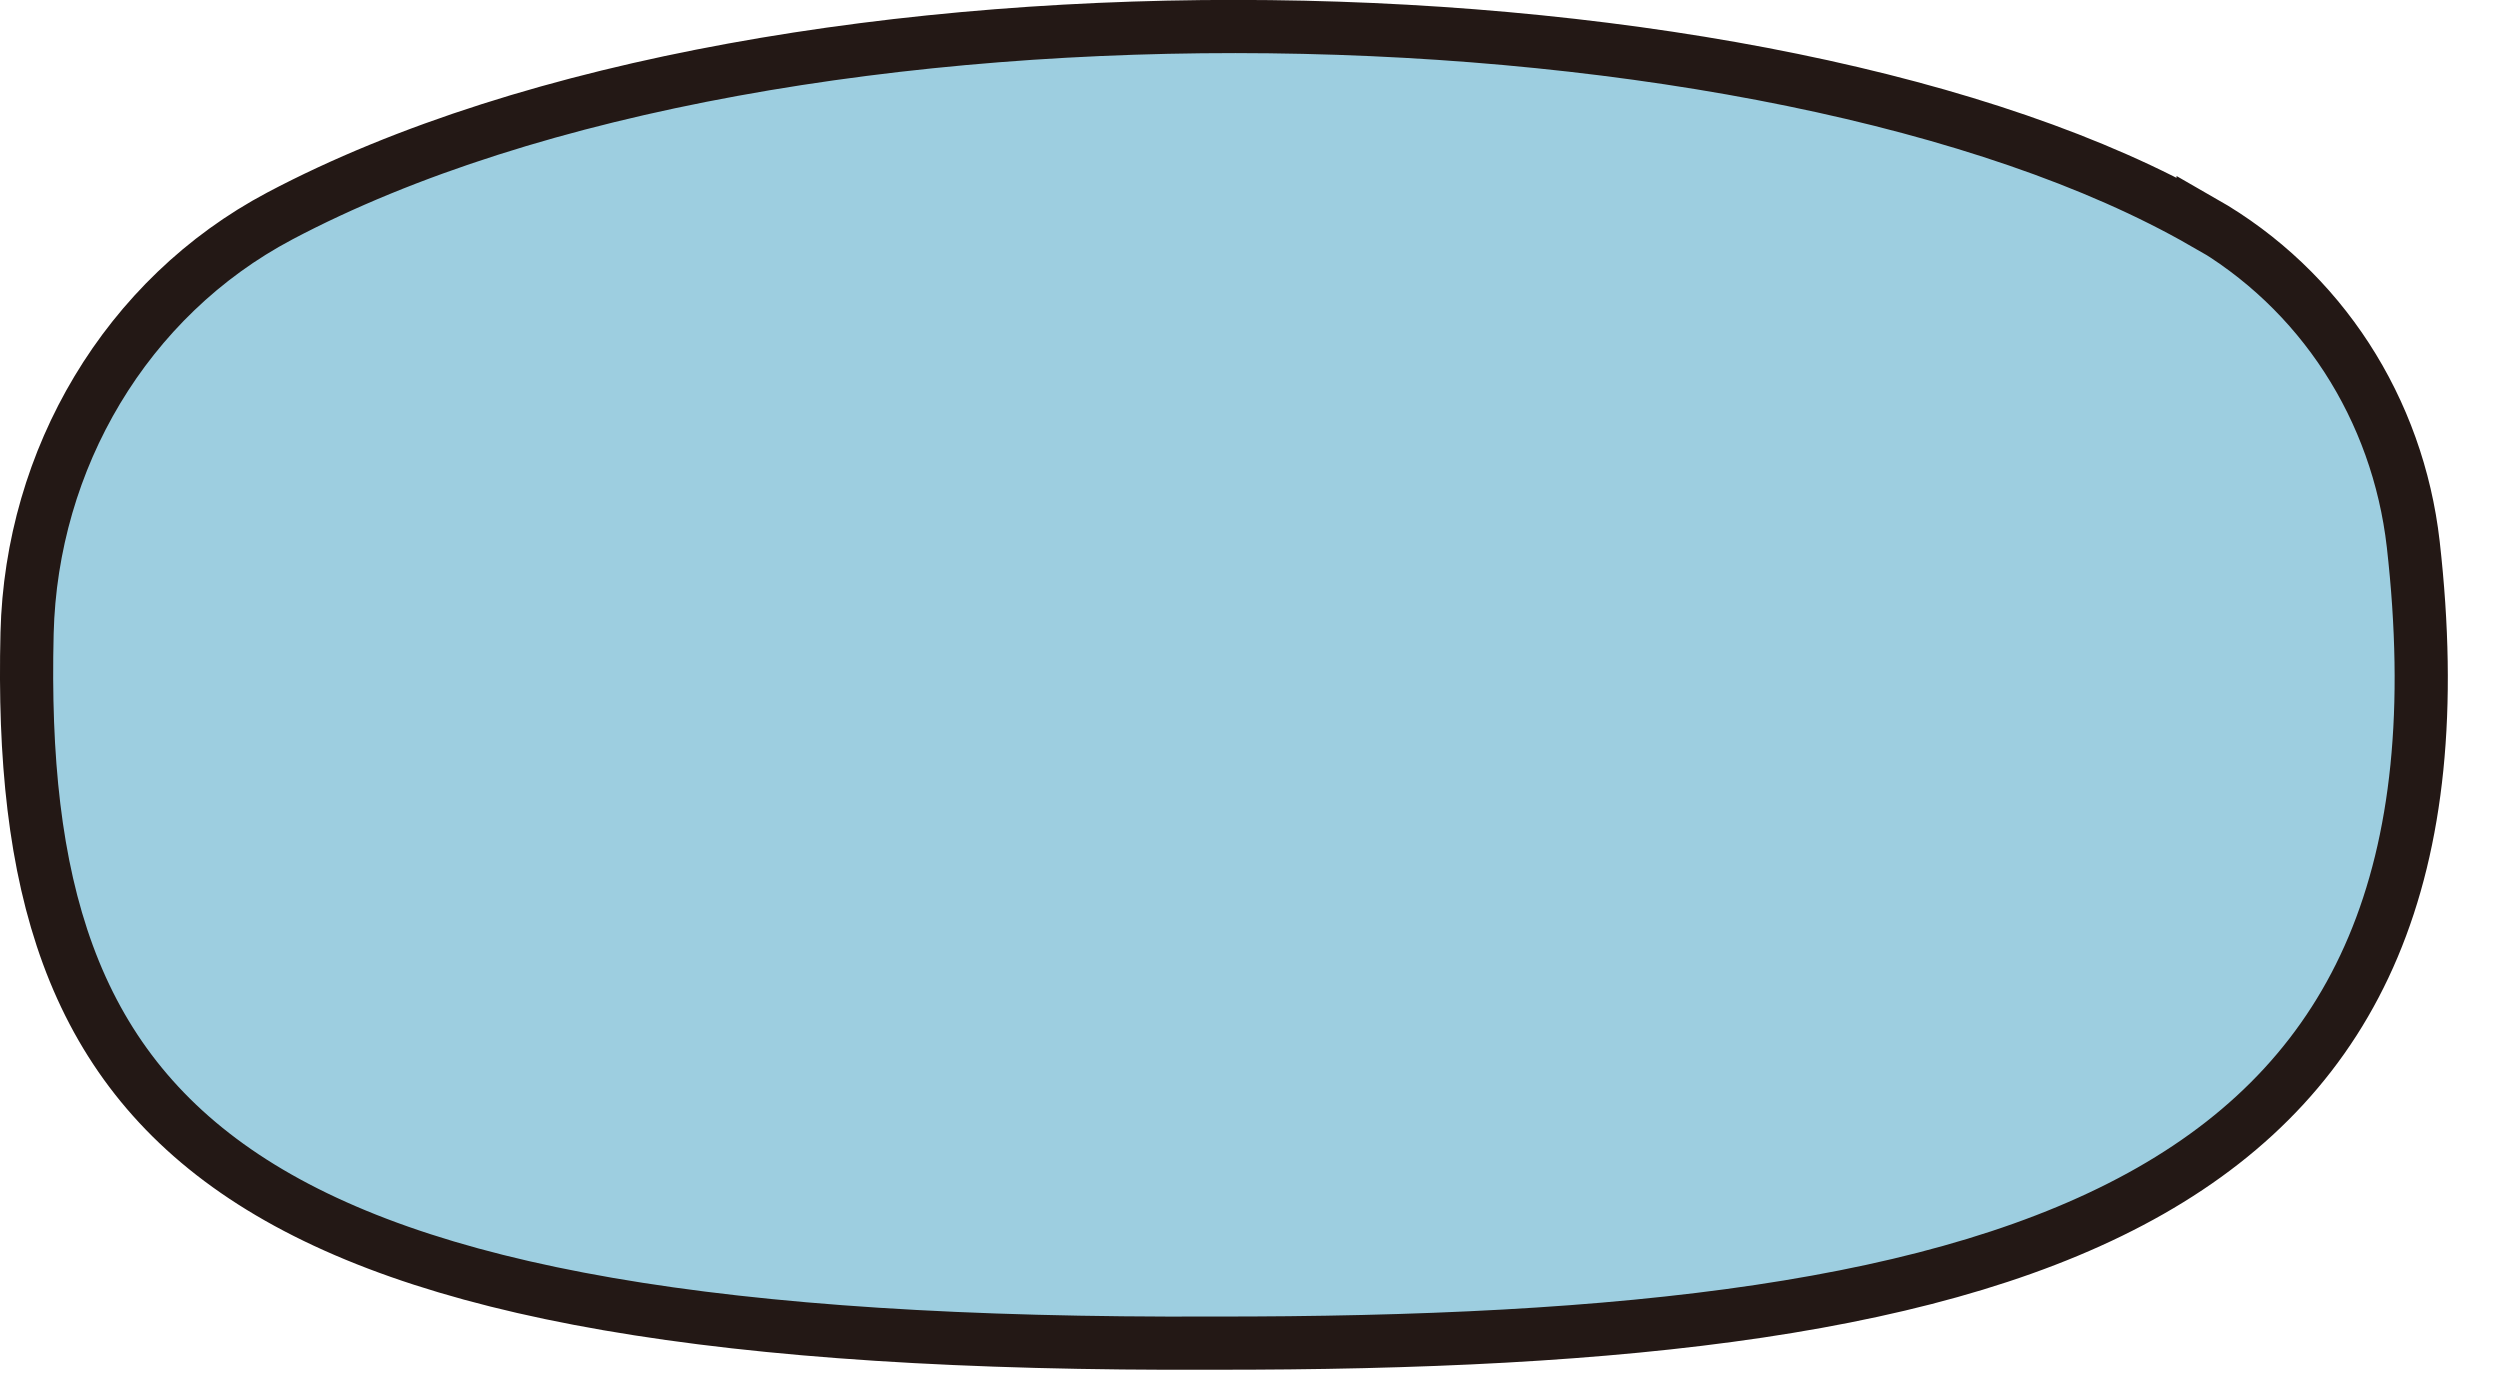
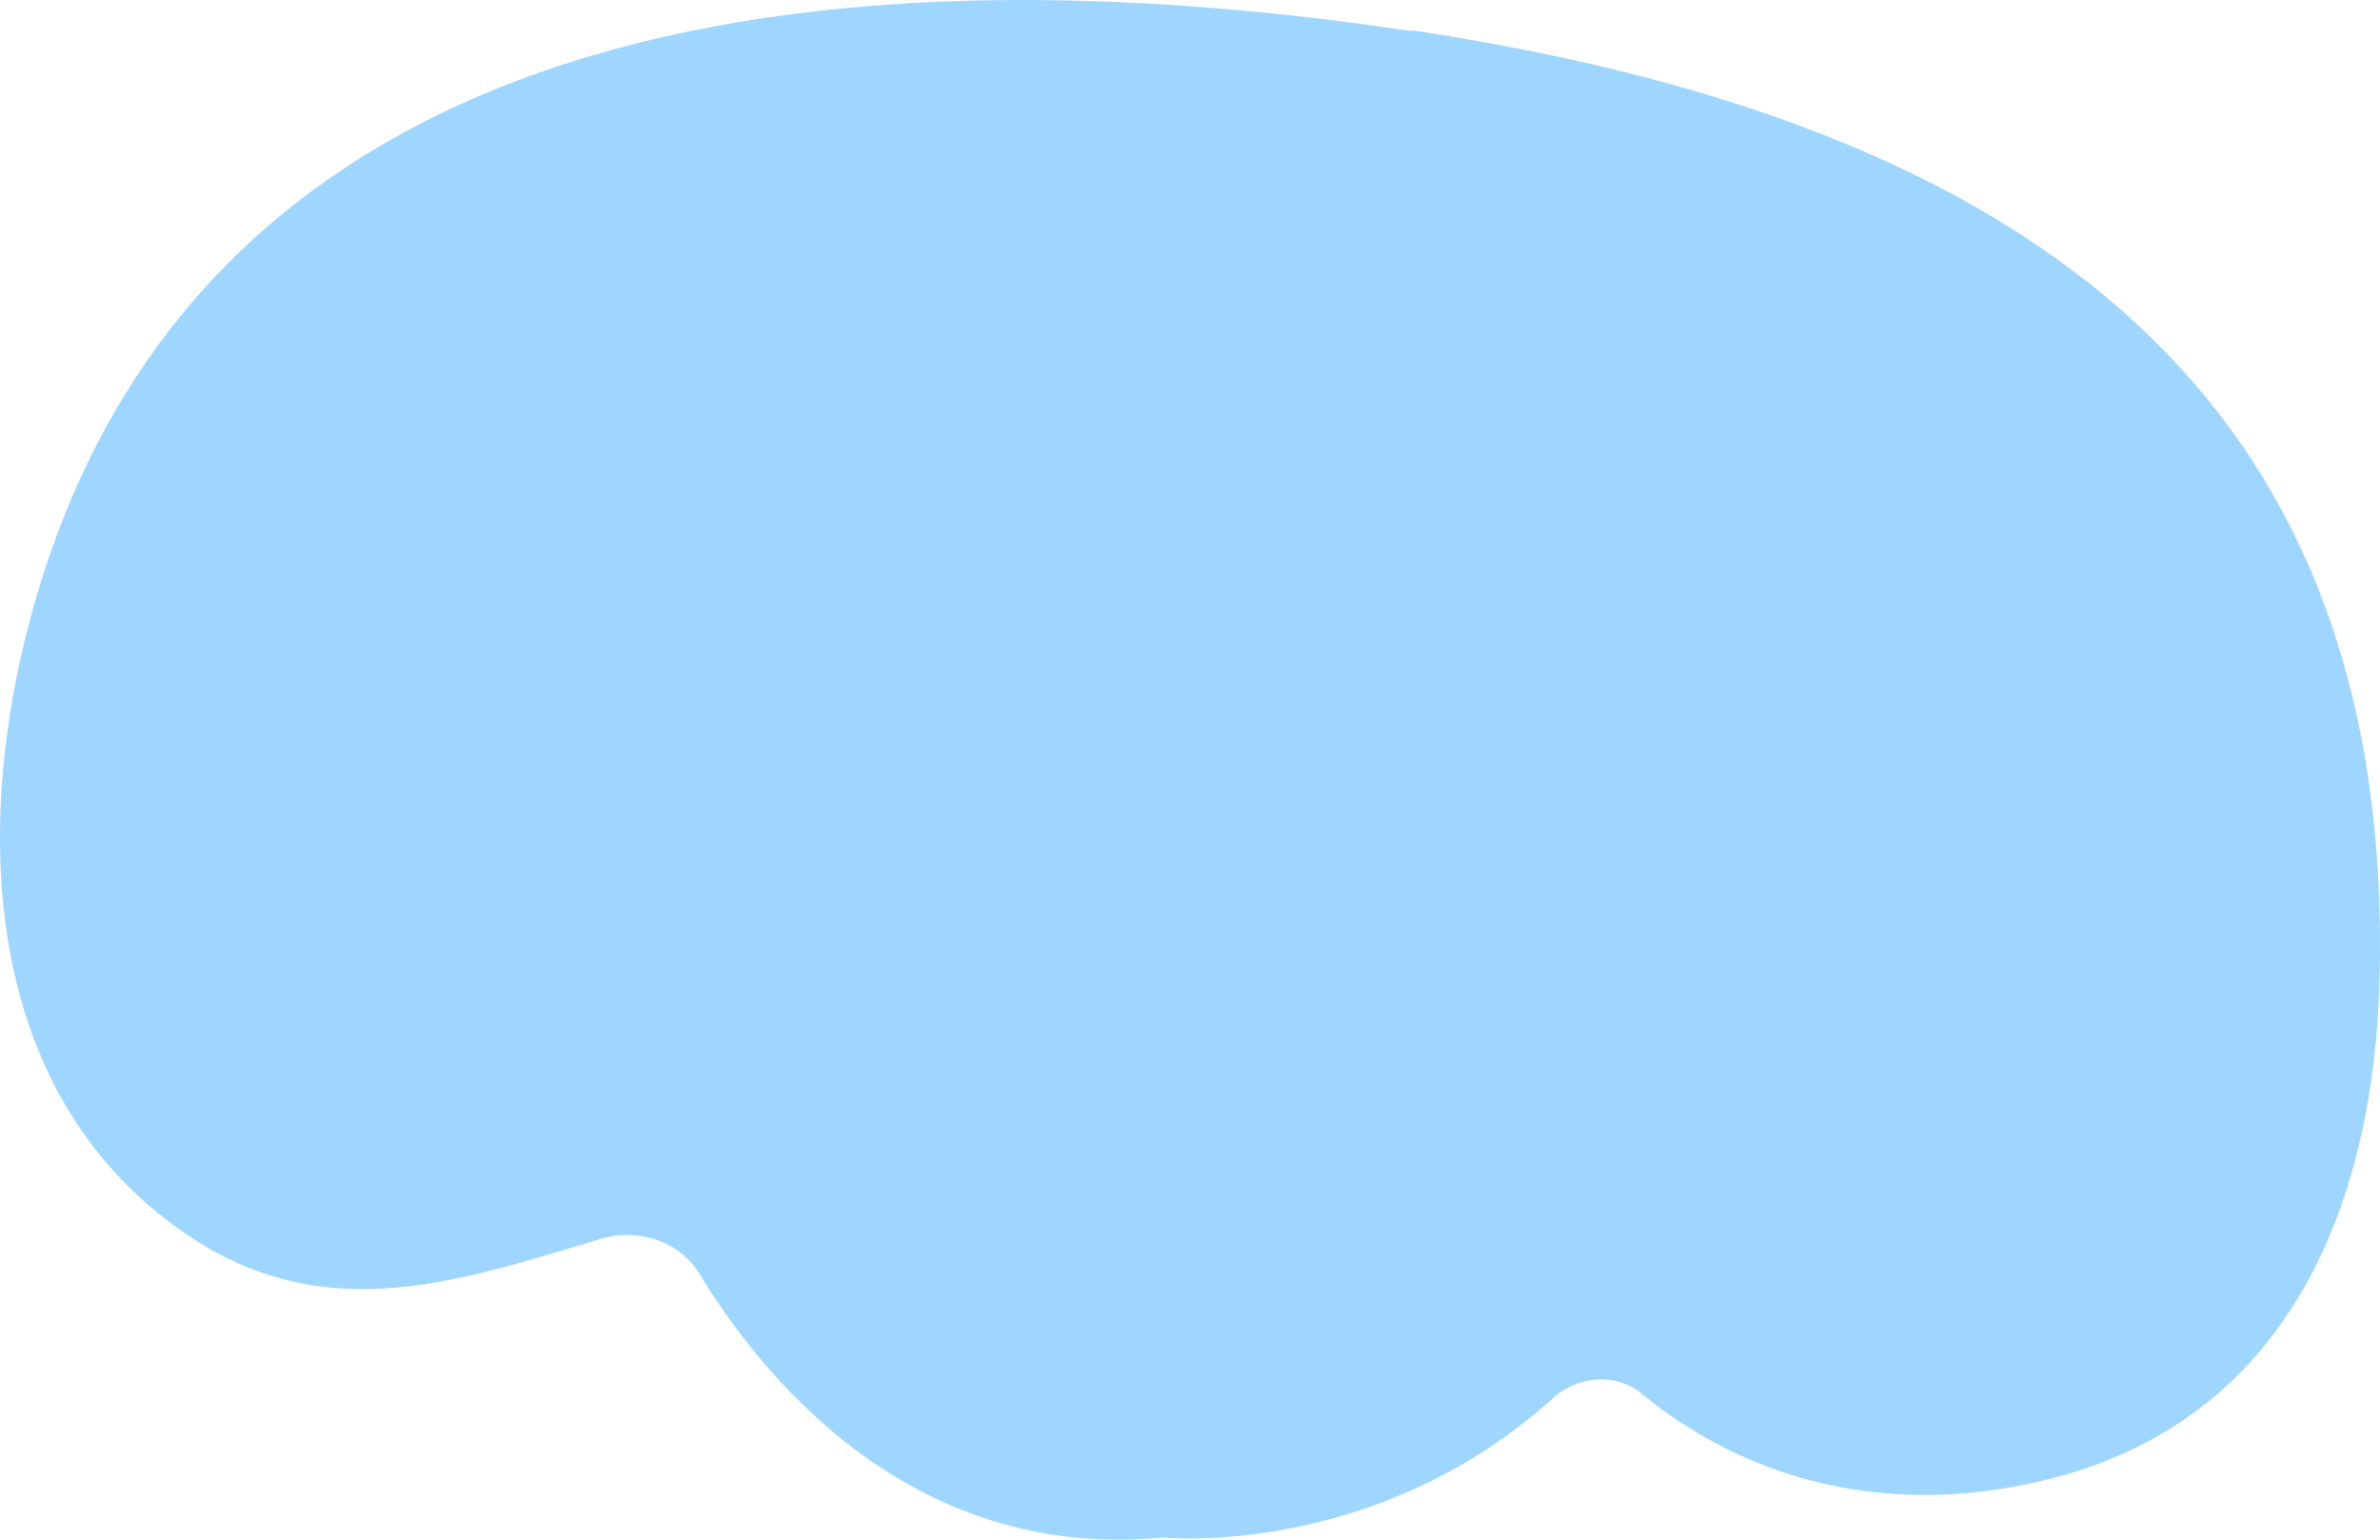
- <svg xmlns="http://www.w3.org/2000/svg" width="47" height="26" viewBox="0 0 47 26" fill="none">
-   <path d="M41.419 4.181C33.349 -0.449 14.749 -0.959 5.259 4.061C2.369 5.591 0.589 8.631 0.509 11.901C0.279 21.271 4.189 25.331 22.799 25.251C38.319 25.271 46.769 22.601 45.369 10.231C45.079 7.691 43.639 5.441 41.419 4.171V4.181Z" fill="#9DCEE0" stroke="#231815" stroke-miterlimit="10" />
+ <svg xmlns="http://www.w3.org/2000/svg" width="34" height="22" viewBox="0 0 34 22" fill="none">
+   <path d="M20.162 0.444C14.1 -0.462 3.397 -0.864 0.566 8.374C-0.38 11.463 -0.391 15.418 2.512 17.531C4.539 19.01 6.474 18.336 8.584 17.702C9.129 17.541 9.716 17.742 9.994 18.205C10.838 19.594 12.968 22.321 16.611 21.969C16.611 21.969 19.637 22.281 22.189 19.976C22.539 19.654 23.095 19.614 23.455 19.916C24.402 20.701 26.419 21.878 29.352 21.114C32.8 20.208 33.922 17.048 33.994 13.979C34.189 6.271 29.785 1.873 20.172 0.434L20.162 0.444Z" fill="#9FD6FF" />
</svg>
